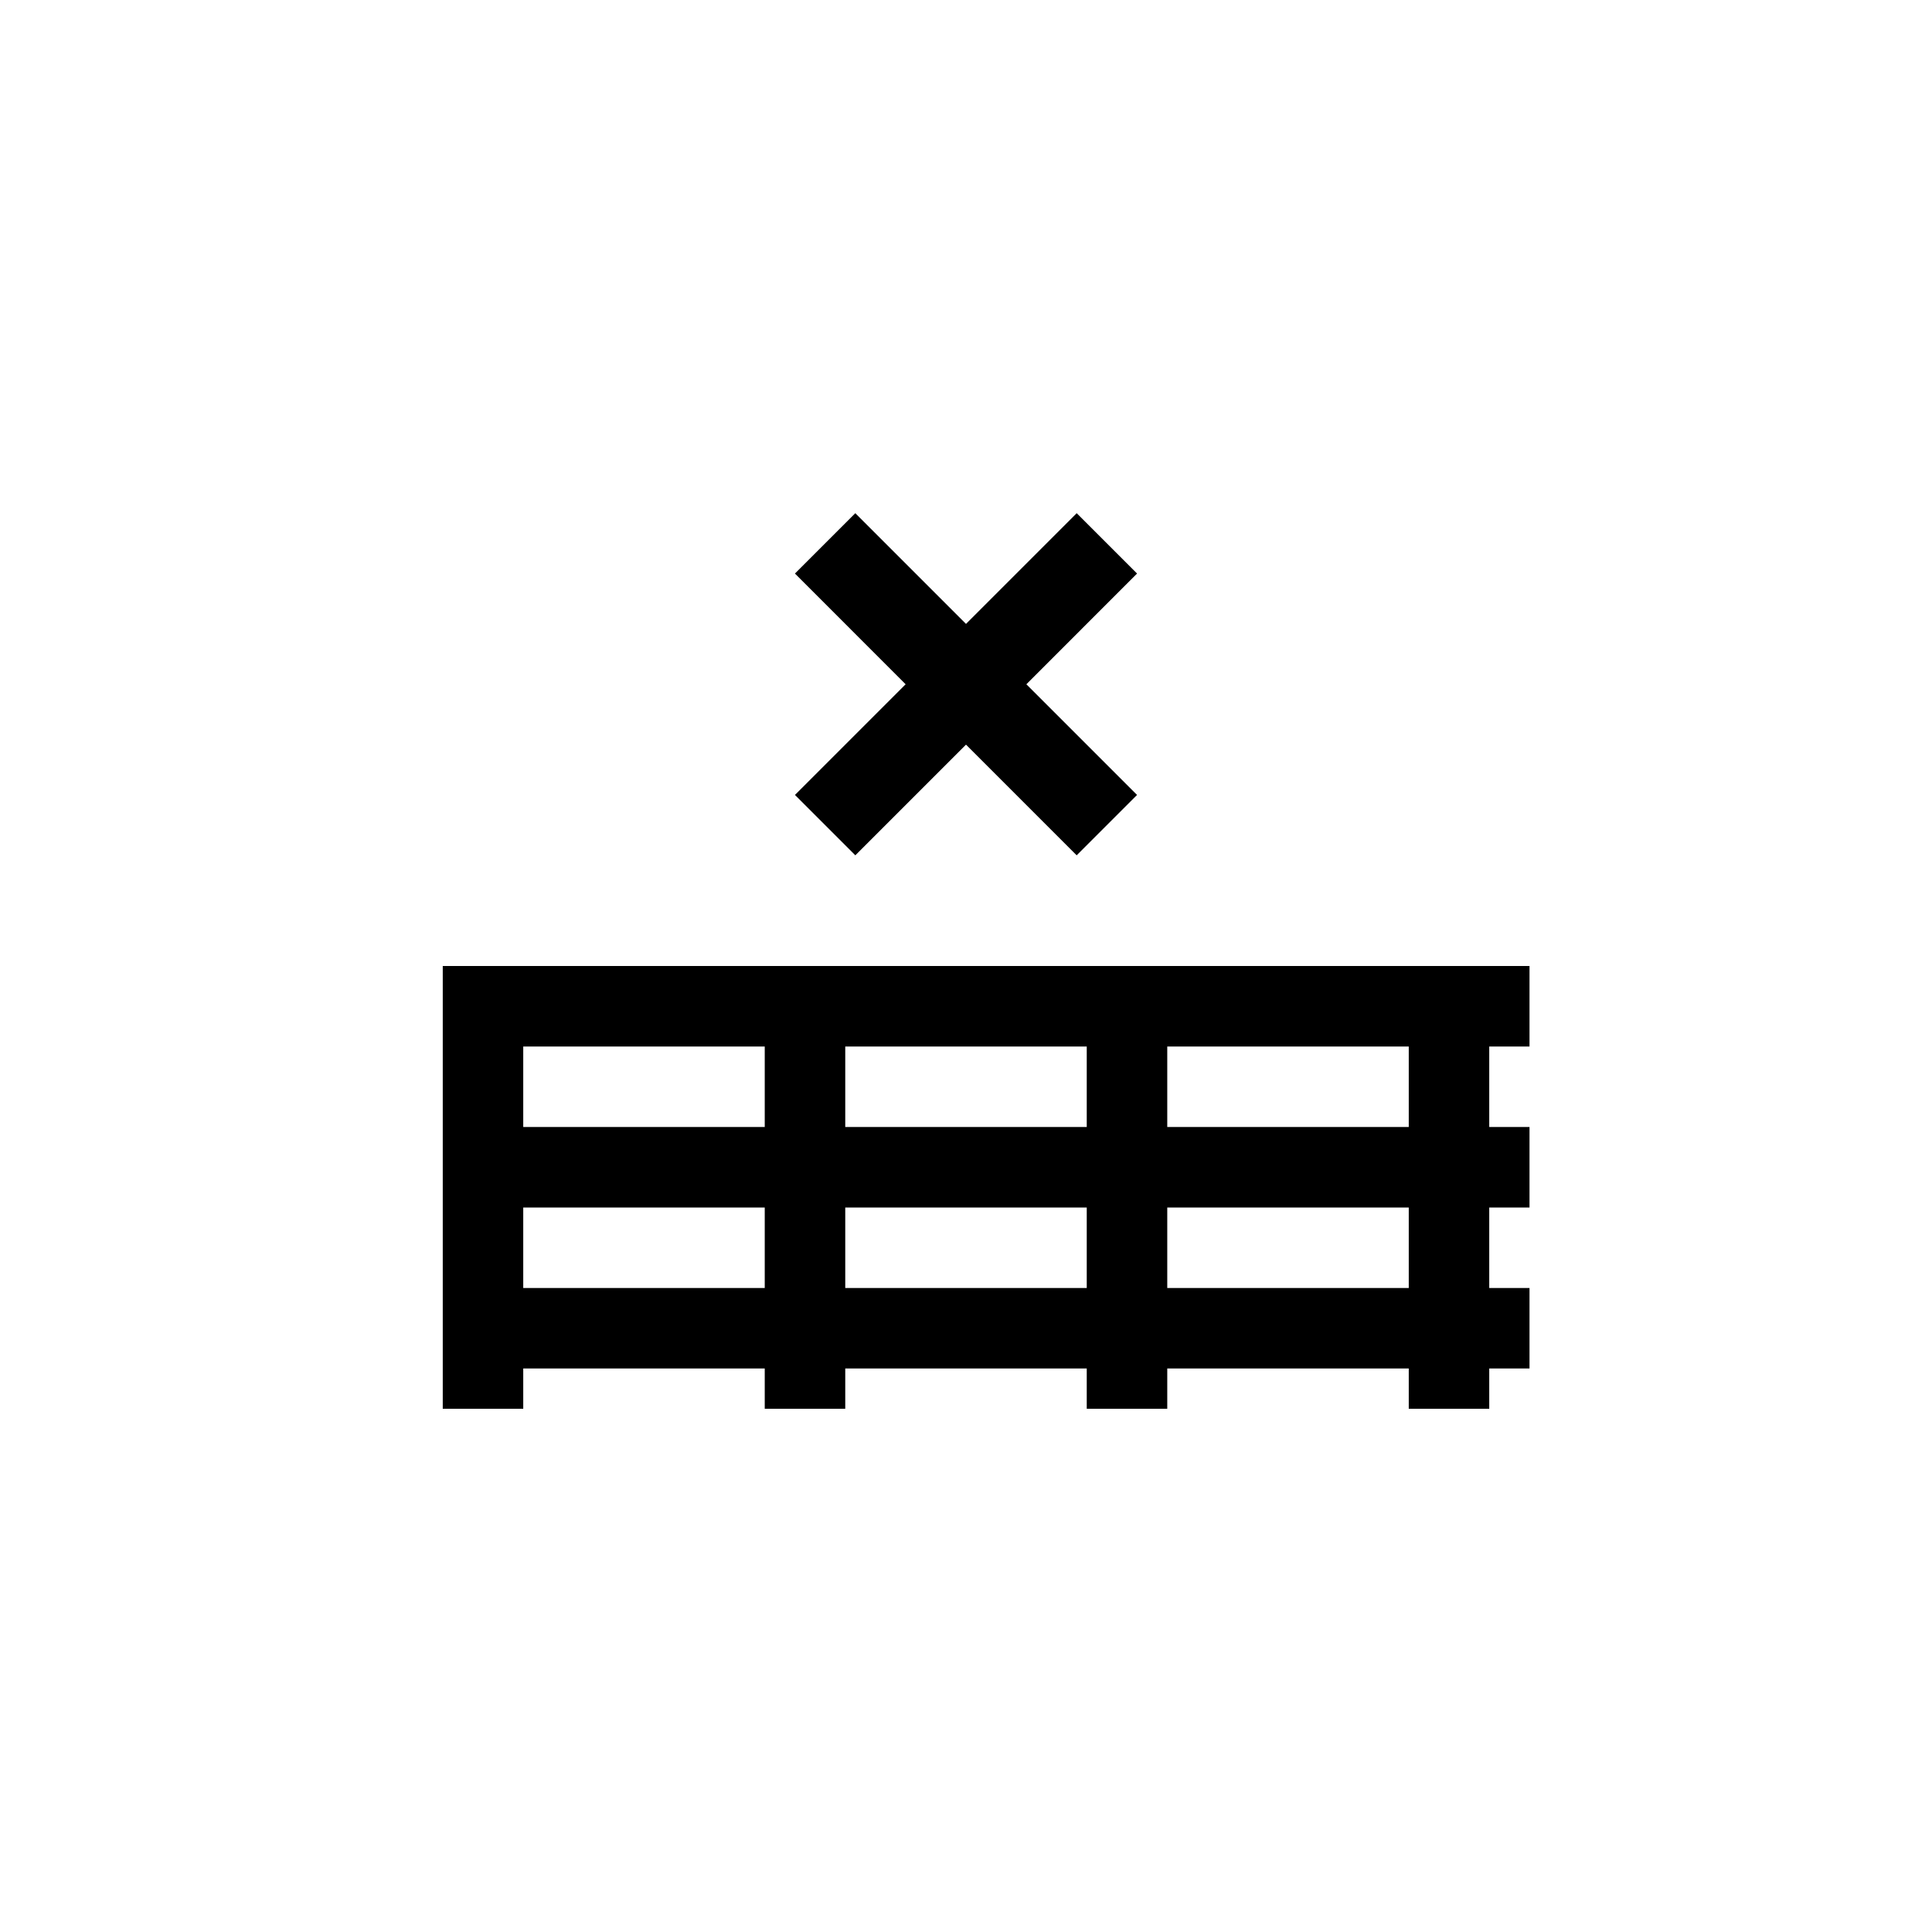
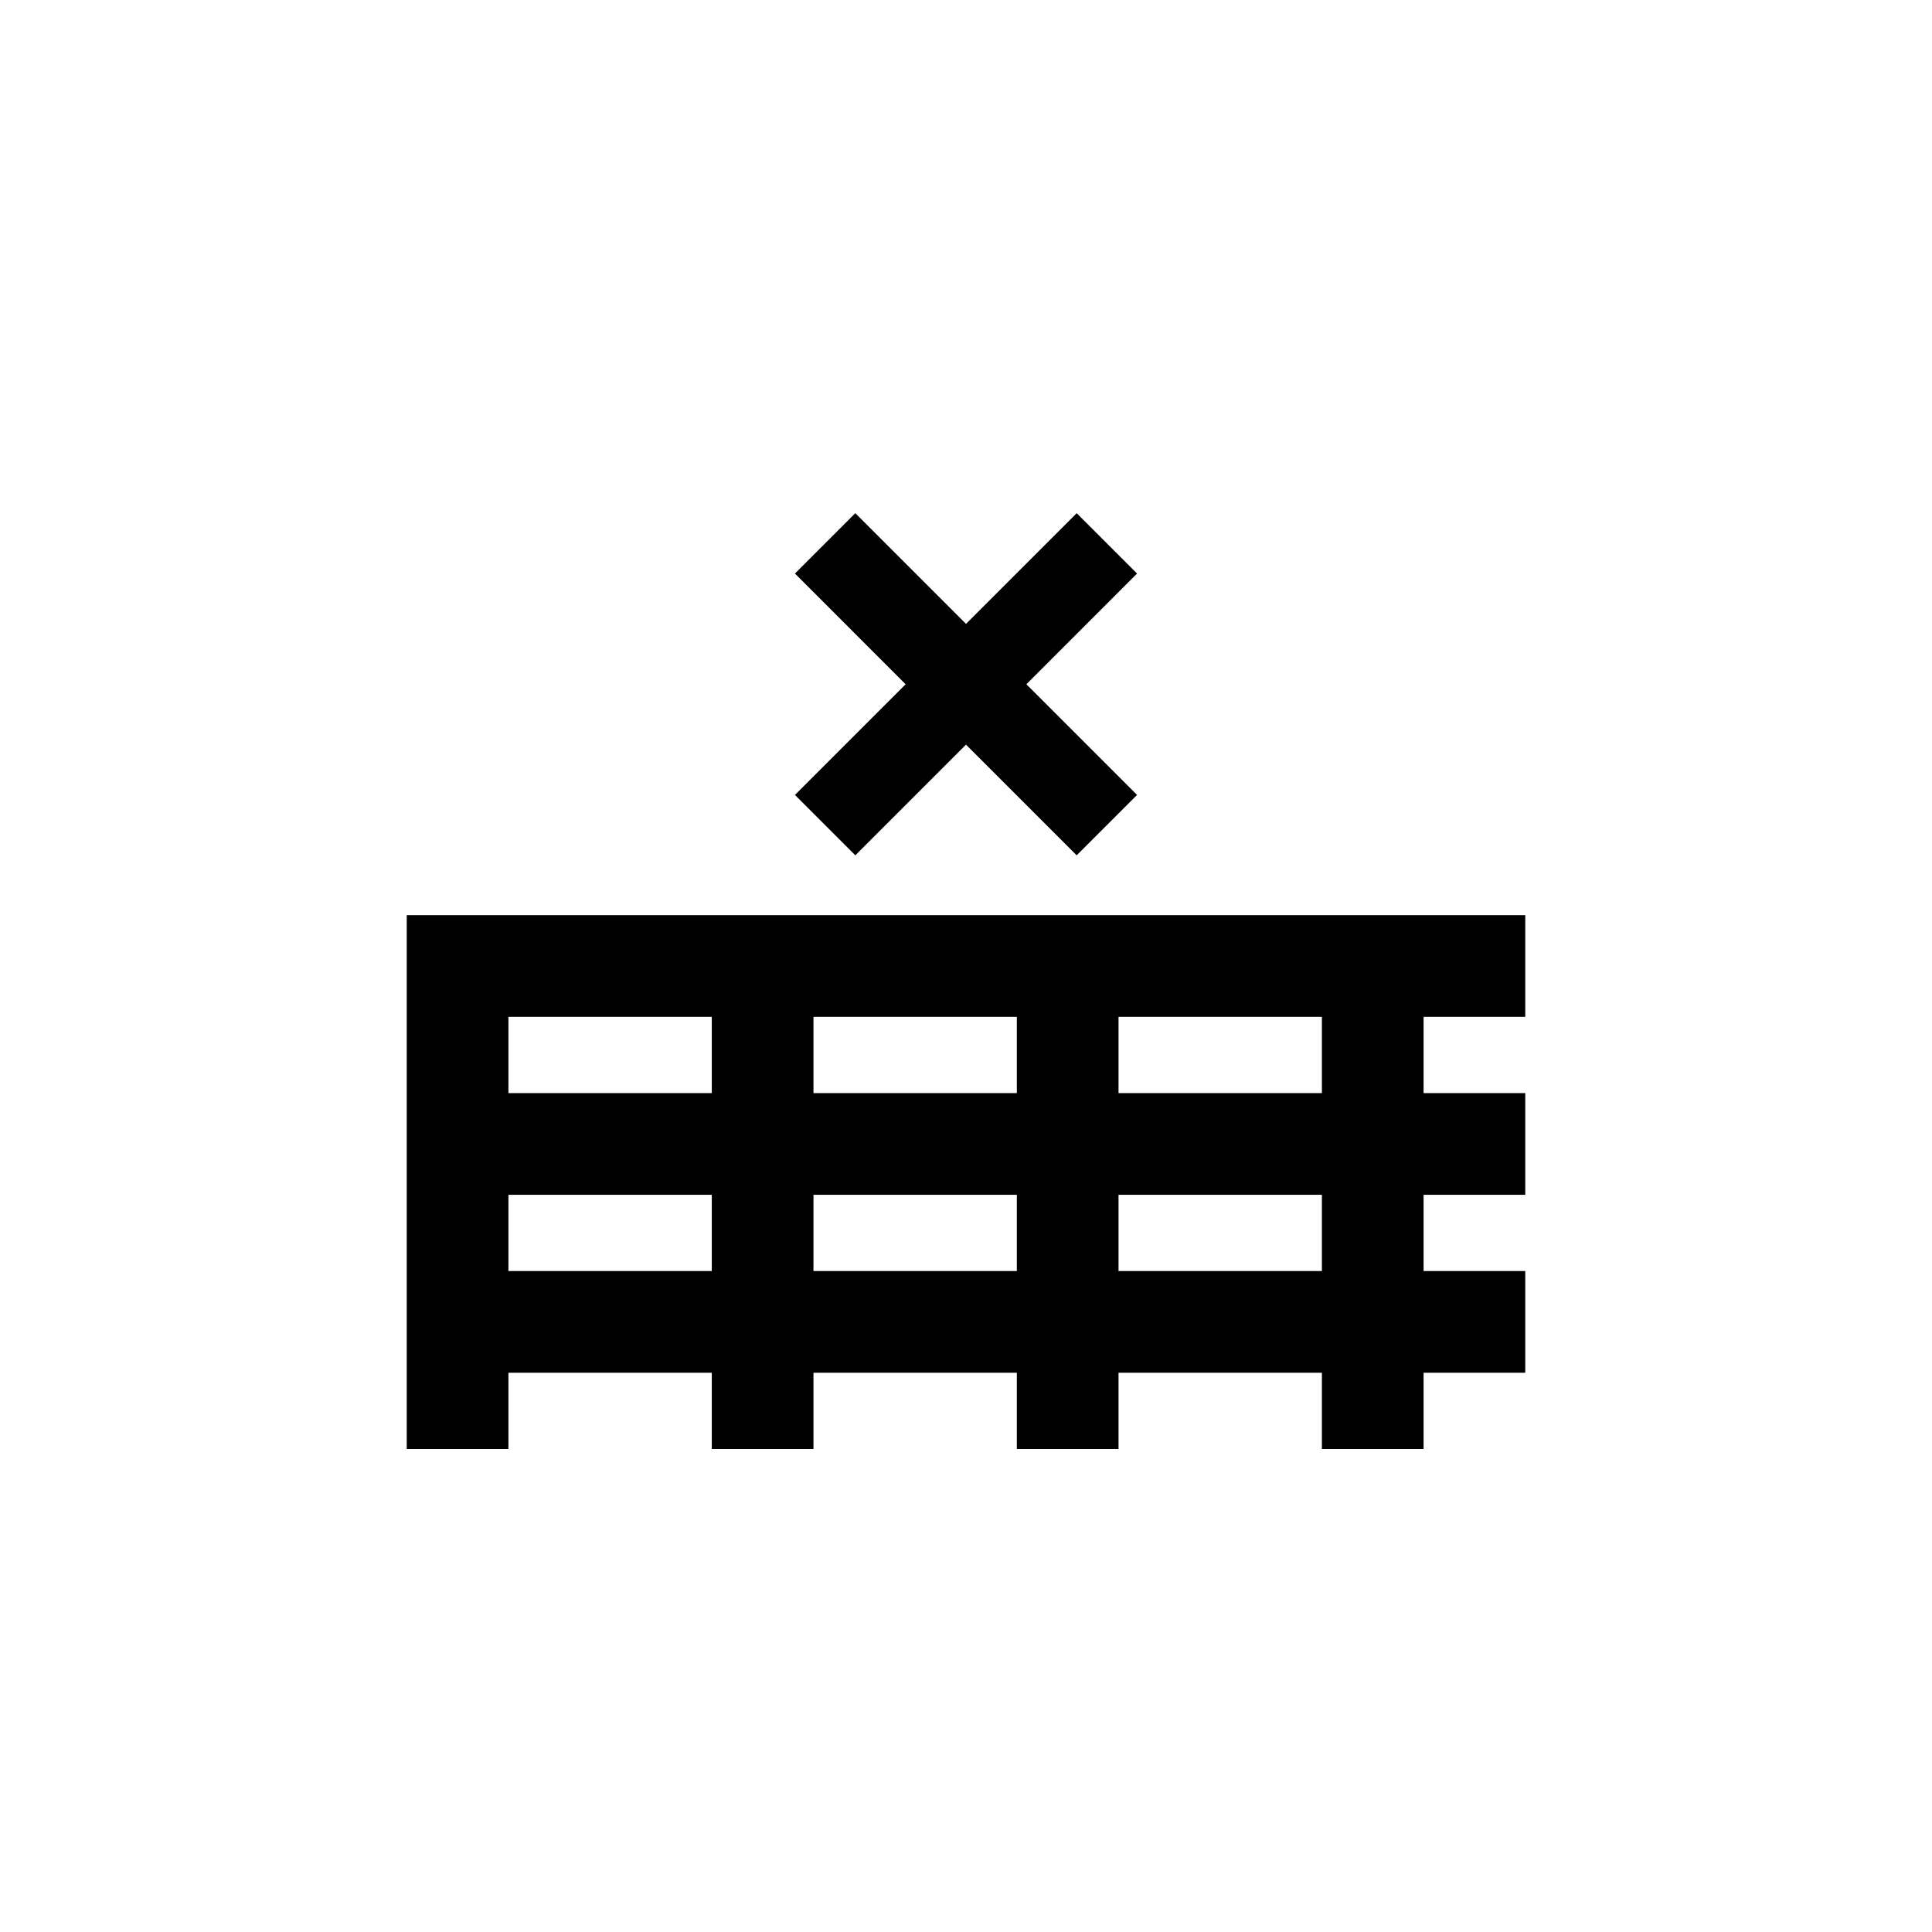
<svg xmlns="http://www.w3.org/2000/svg" version="1.1" baseProfile="full" width="76" height="76" viewBox="0 0 76.00 76.00" enable-background="new 0 0 76.00 76.00" xml:space="preserve">
-   <path fill="#000000" fill-opacity="1" stroke-width="0.2" stroke-linejoin="round" d="M 42.354,33.646L 38,29.292L 33.646,33.646L 31.271,31.271L 35.625,26.917L 31.271,22.562L 33.646,20.188L 38,24.542L 42.354,20.188L 44.729,22.562L 40.375,26.917L 44.729,31.271L 42.354,33.646 Z M 33.25,44.333L 42.75,44.333L 42.75,41.167L 33.25,41.167L 33.25,44.333 Z M 45.917,44.333L 55.417,44.333L 55.417,41.167L 45.917,41.167L 45.917,44.333 Z M 20.583,41.167L 20.583,44.333L 30.083,44.333L 30.083,41.167L 20.583,41.167 Z M 17.417,38L 60.167,38L 60.167,41.167L 58.583,41.167L 58.583,44.333L 60.167,44.333L 60.167,47.5L 58.583,47.5L 58.583,50.667L 60.167,50.667L 60.167,53.833L 58.583,53.833L 58.583,55.417L 55.417,55.417L 55.417,53.833L 45.917,53.833L 45.917,55.417L 42.75,55.417L 42.75,53.833L 33.25,53.833L 33.25,55.417L 30.083,55.417L 30.083,53.833L 20.583,53.833L 20.583,55.417L 17.417,55.417L 17.417,38 Z M 20.583,47.5L 20.583,50.667L 30.083,50.667L 30.083,47.5L 20.583,47.5 Z M 33.25,47.5L 33.25,50.667L 42.75,50.667L 42.75,47.5L 33.25,47.5 Z M 45.917,47.5L 45.917,50.667L 55.417,50.667L 55.417,47.5L 45.917,47.5 Z " />
+   <path fill="#000000" fill-opacity="1" stroke-width="0.2" stroke-linejoin="round" d="M 42.354,33.646L 38,29.292L 33.646,33.646L 31.271,31.271L 35.625,26.917L 31.271,22.562L 33.646,20.188L 38,24.542L 42.354,20.188L 44.729,22.562L 40.375,26.917L 44.729,31.271L 42.354,33.646 Z M 32,43L 40,43L 40,40L 32,40L 32,43 Z M 44,43L 52,43L 52,40L 44,40L 44,43 Z M 20,40L 20,43L 28,43L 28,40L 20,40 Z M 16,36L 60,36L 60,40L 56,40L 56,43L 60,43L 60,47L 56,47L 56,50L 60,50L 60,54L 56,54L 56,57L 52,57L 52,54L 44,54L 44,57L 40,57L 40,54L 32,54L 32,57L 28,57L 28,54L 20,54L 20,57L 16,57L 16,36 Z M 20,47L 20,50L 28,50L 28,47L 20,47 Z M 32,47L 32,50L 40,50L 40,47L 32,47 Z M 44,47L 44,50L 52,50L 52,47L 44,47 Z " />
</svg>
